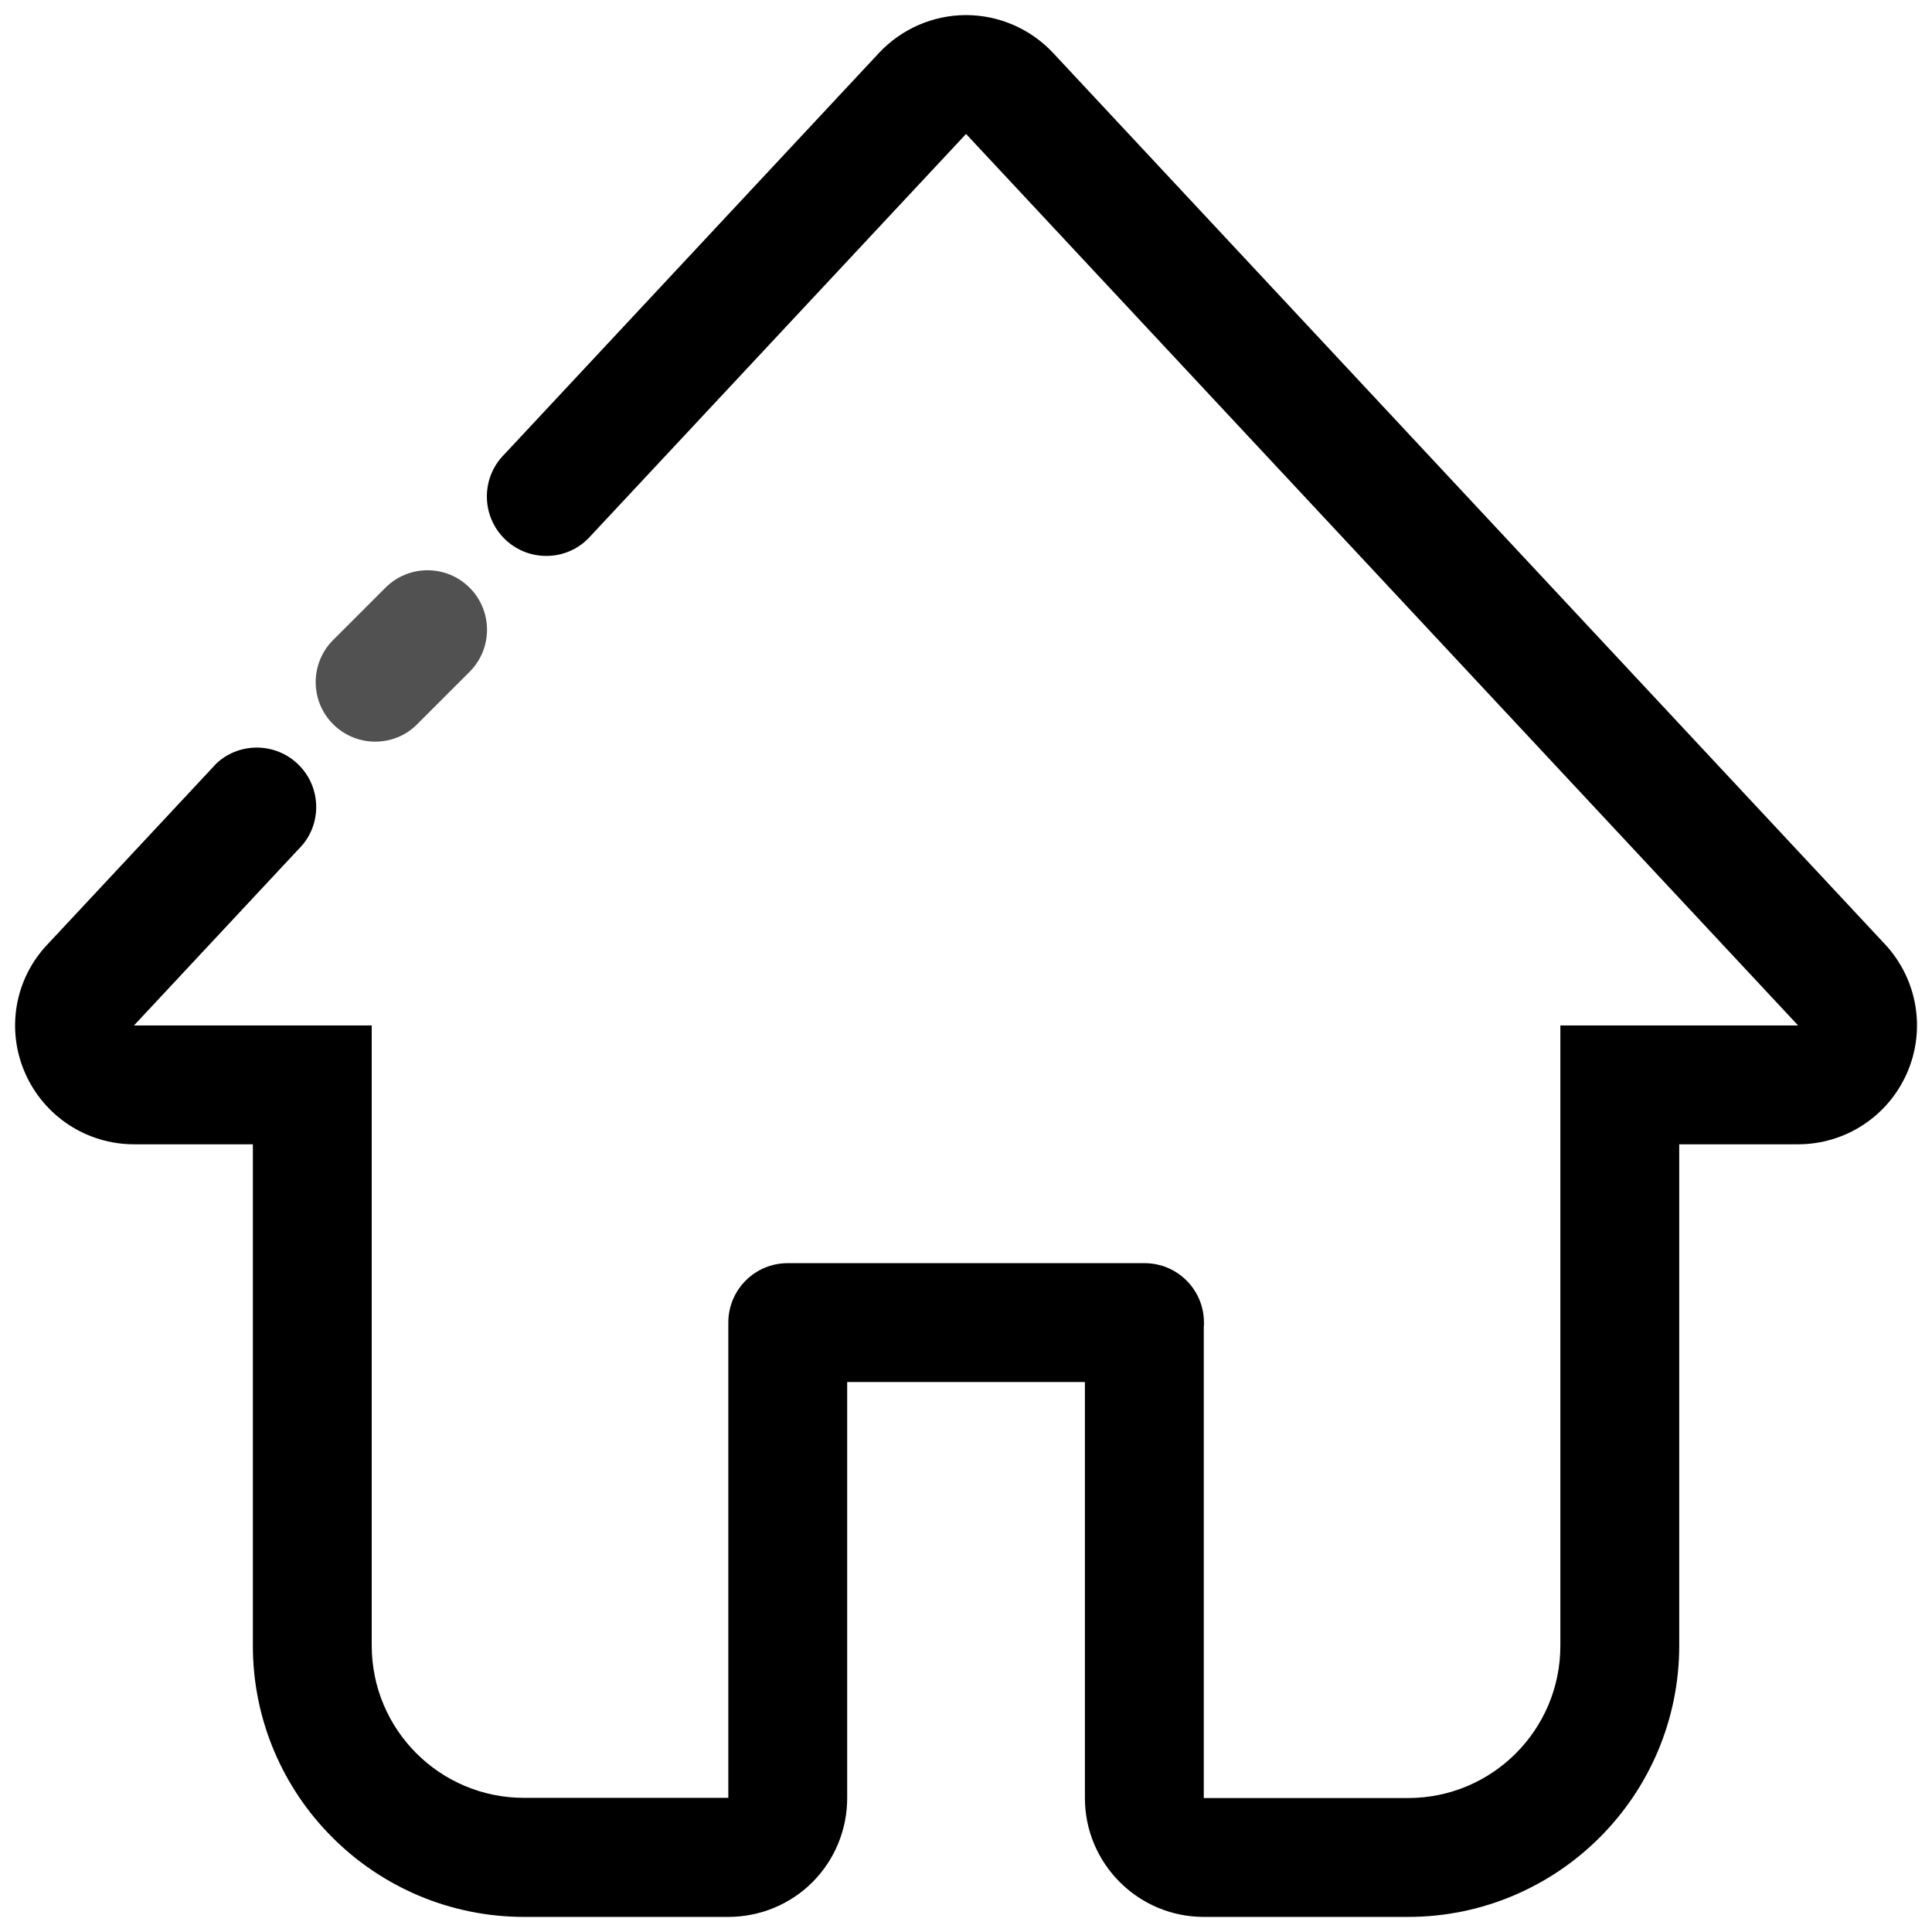
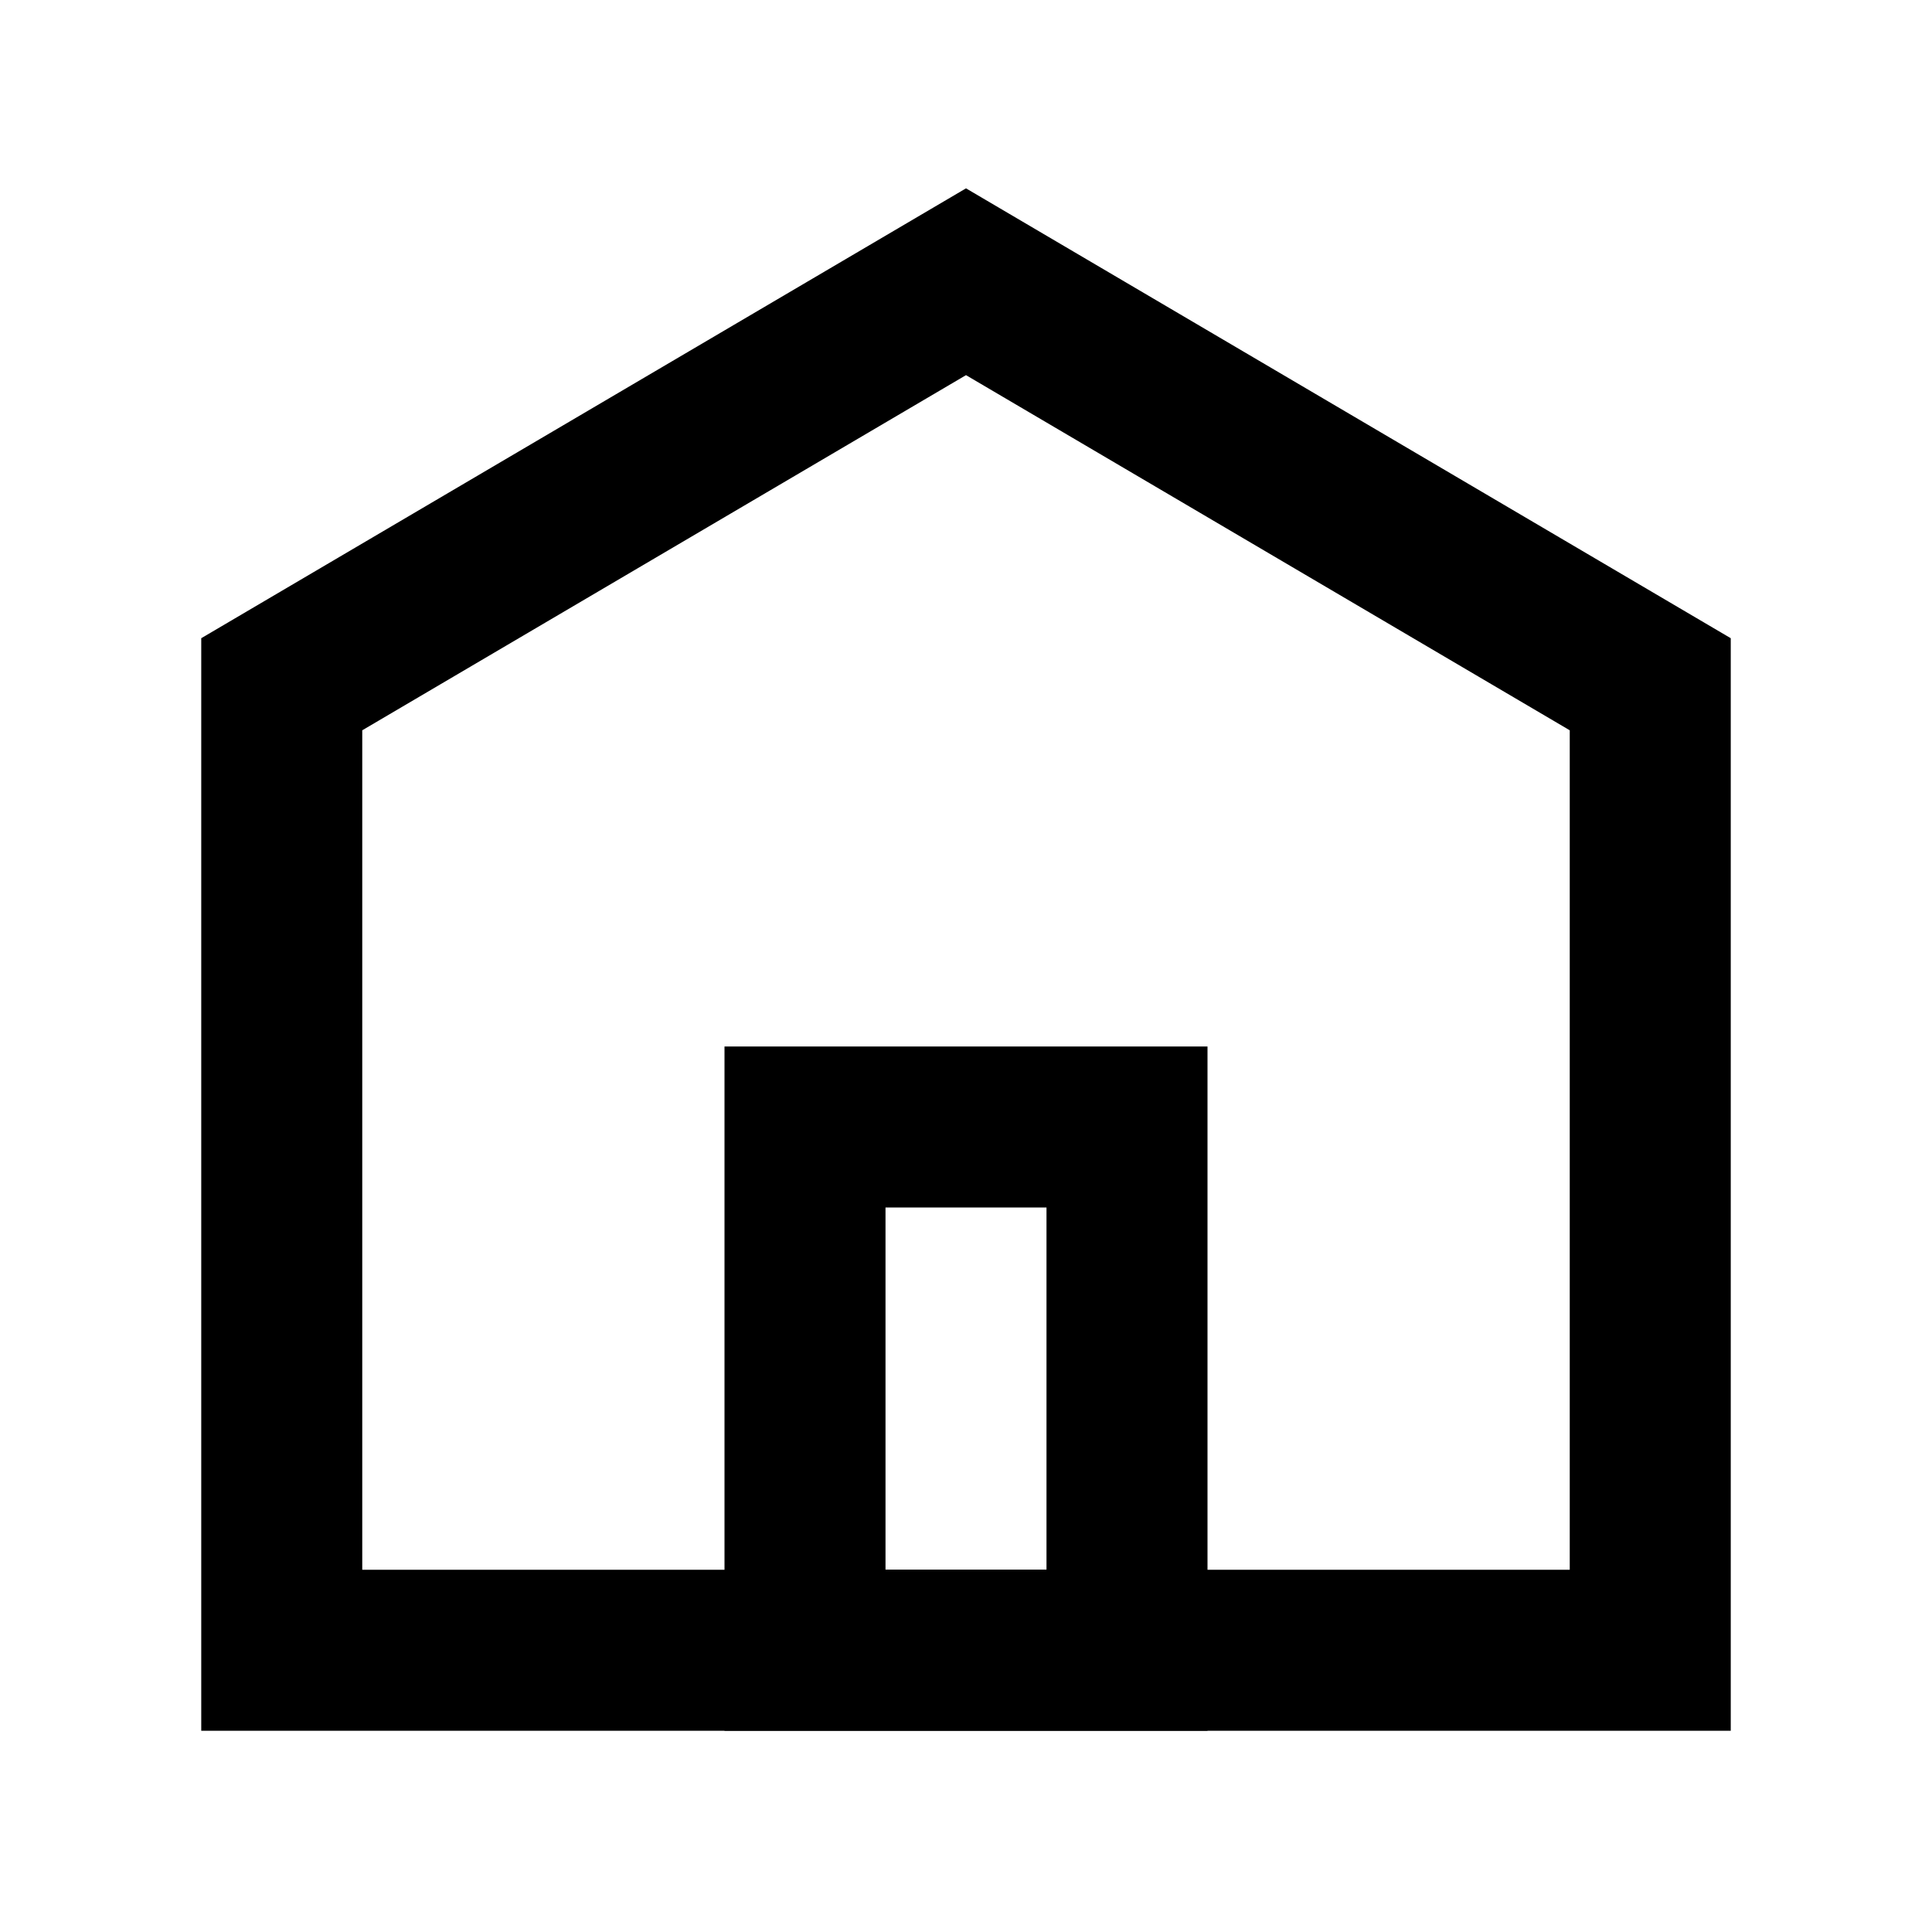
- <svg xmlns="http://www.w3.org/2000/svg" class="icon" width="200px" height="200.00px" viewBox="0 0 1024 1024" version="1.1">
-   <path d="M999.093 500.483l-441-472.5C546.182 15.284 529.447 8 512.024 8s-34.158 7.284-46.069 19.983L267.308 240.805c-5.709 5.709-9.253 13.584-9.253 22.345 0 17.423 14.077 31.5 31.5 31.5 9.45 0 17.916-4.134 23.625-10.73L512.024 71l441 472.5H827.024v328.781c0 44.592-36.127 80.719-80.719 80.719H638.024V703.658c0.098-0.886 0.098-1.772 0.098-2.658 0-17.423-14.077-31.5-31.5-31.5h-189-0.098c-17.423 0-31.5 14.077-31.5 31.5v251.902H277.743c-44.592 0-80.719-36.127-80.719-80.719V543.5H71.024l87.019-93.22c5.906-5.709 9.548-13.683 9.548-22.542 0-17.423-14.077-31.5-31.5-31.5-8.466 0-16.242 3.347-21.853 8.859l-0.197 0.295c-0.591 0.591-1.181 1.181-1.772 1.87l-87.216 93.417c-17.227 18.211-21.853 44.888-11.812 67.922S45.922 606.5 71.024 606.5h63v265.781c0 19.392 3.839 38.194 11.32 55.913 7.284 17.128 17.62 32.484 30.811 45.675 13.191 13.191 28.547 23.527 45.675 30.811 17.719 7.481 36.619 11.32 55.913 11.32h108.281c16.734 0 32.78-6.595 44.592-18.408S449.024 969.734 449.024 953V732.5h126v220.5c0 34.748 28.252 63 63 63h108.281c19.392 0 38.194-3.839 55.913-11.32 17.128-7.284 32.484-17.62 45.675-30.811 13.191-13.191 23.527-28.547 30.811-45.675 7.481-17.719 11.32-36.619 11.32-55.913V606.5h63c25.102 0 47.742-14.864 57.783-37.898 10.041-23.034 5.414-49.711-11.714-68.119z" />
-   <path fill="#515151" d="M198.894 393.087c8.072 0 16.144-3.052 22.247-9.253l27.759-27.759c12.305-12.305 12.305-32.288 0-44.592s-32.288-12.305-44.592 0l-27.759 27.759c-12.305 12.305-12.305 32.288 0 44.592 6.202 6.202 14.273 9.253 22.345 9.253z" />
+ <svg width="48" height="48" viewBox="0 0 48 48" fill="none">
+   <path d="M7 17L24 7l17 10v24H7V17z" stroke="currentColor" stroke-width="4" />
+   <path d="M20 28h8v13h-8V28z" stroke="currentColor" stroke-width="4" />
</svg>
